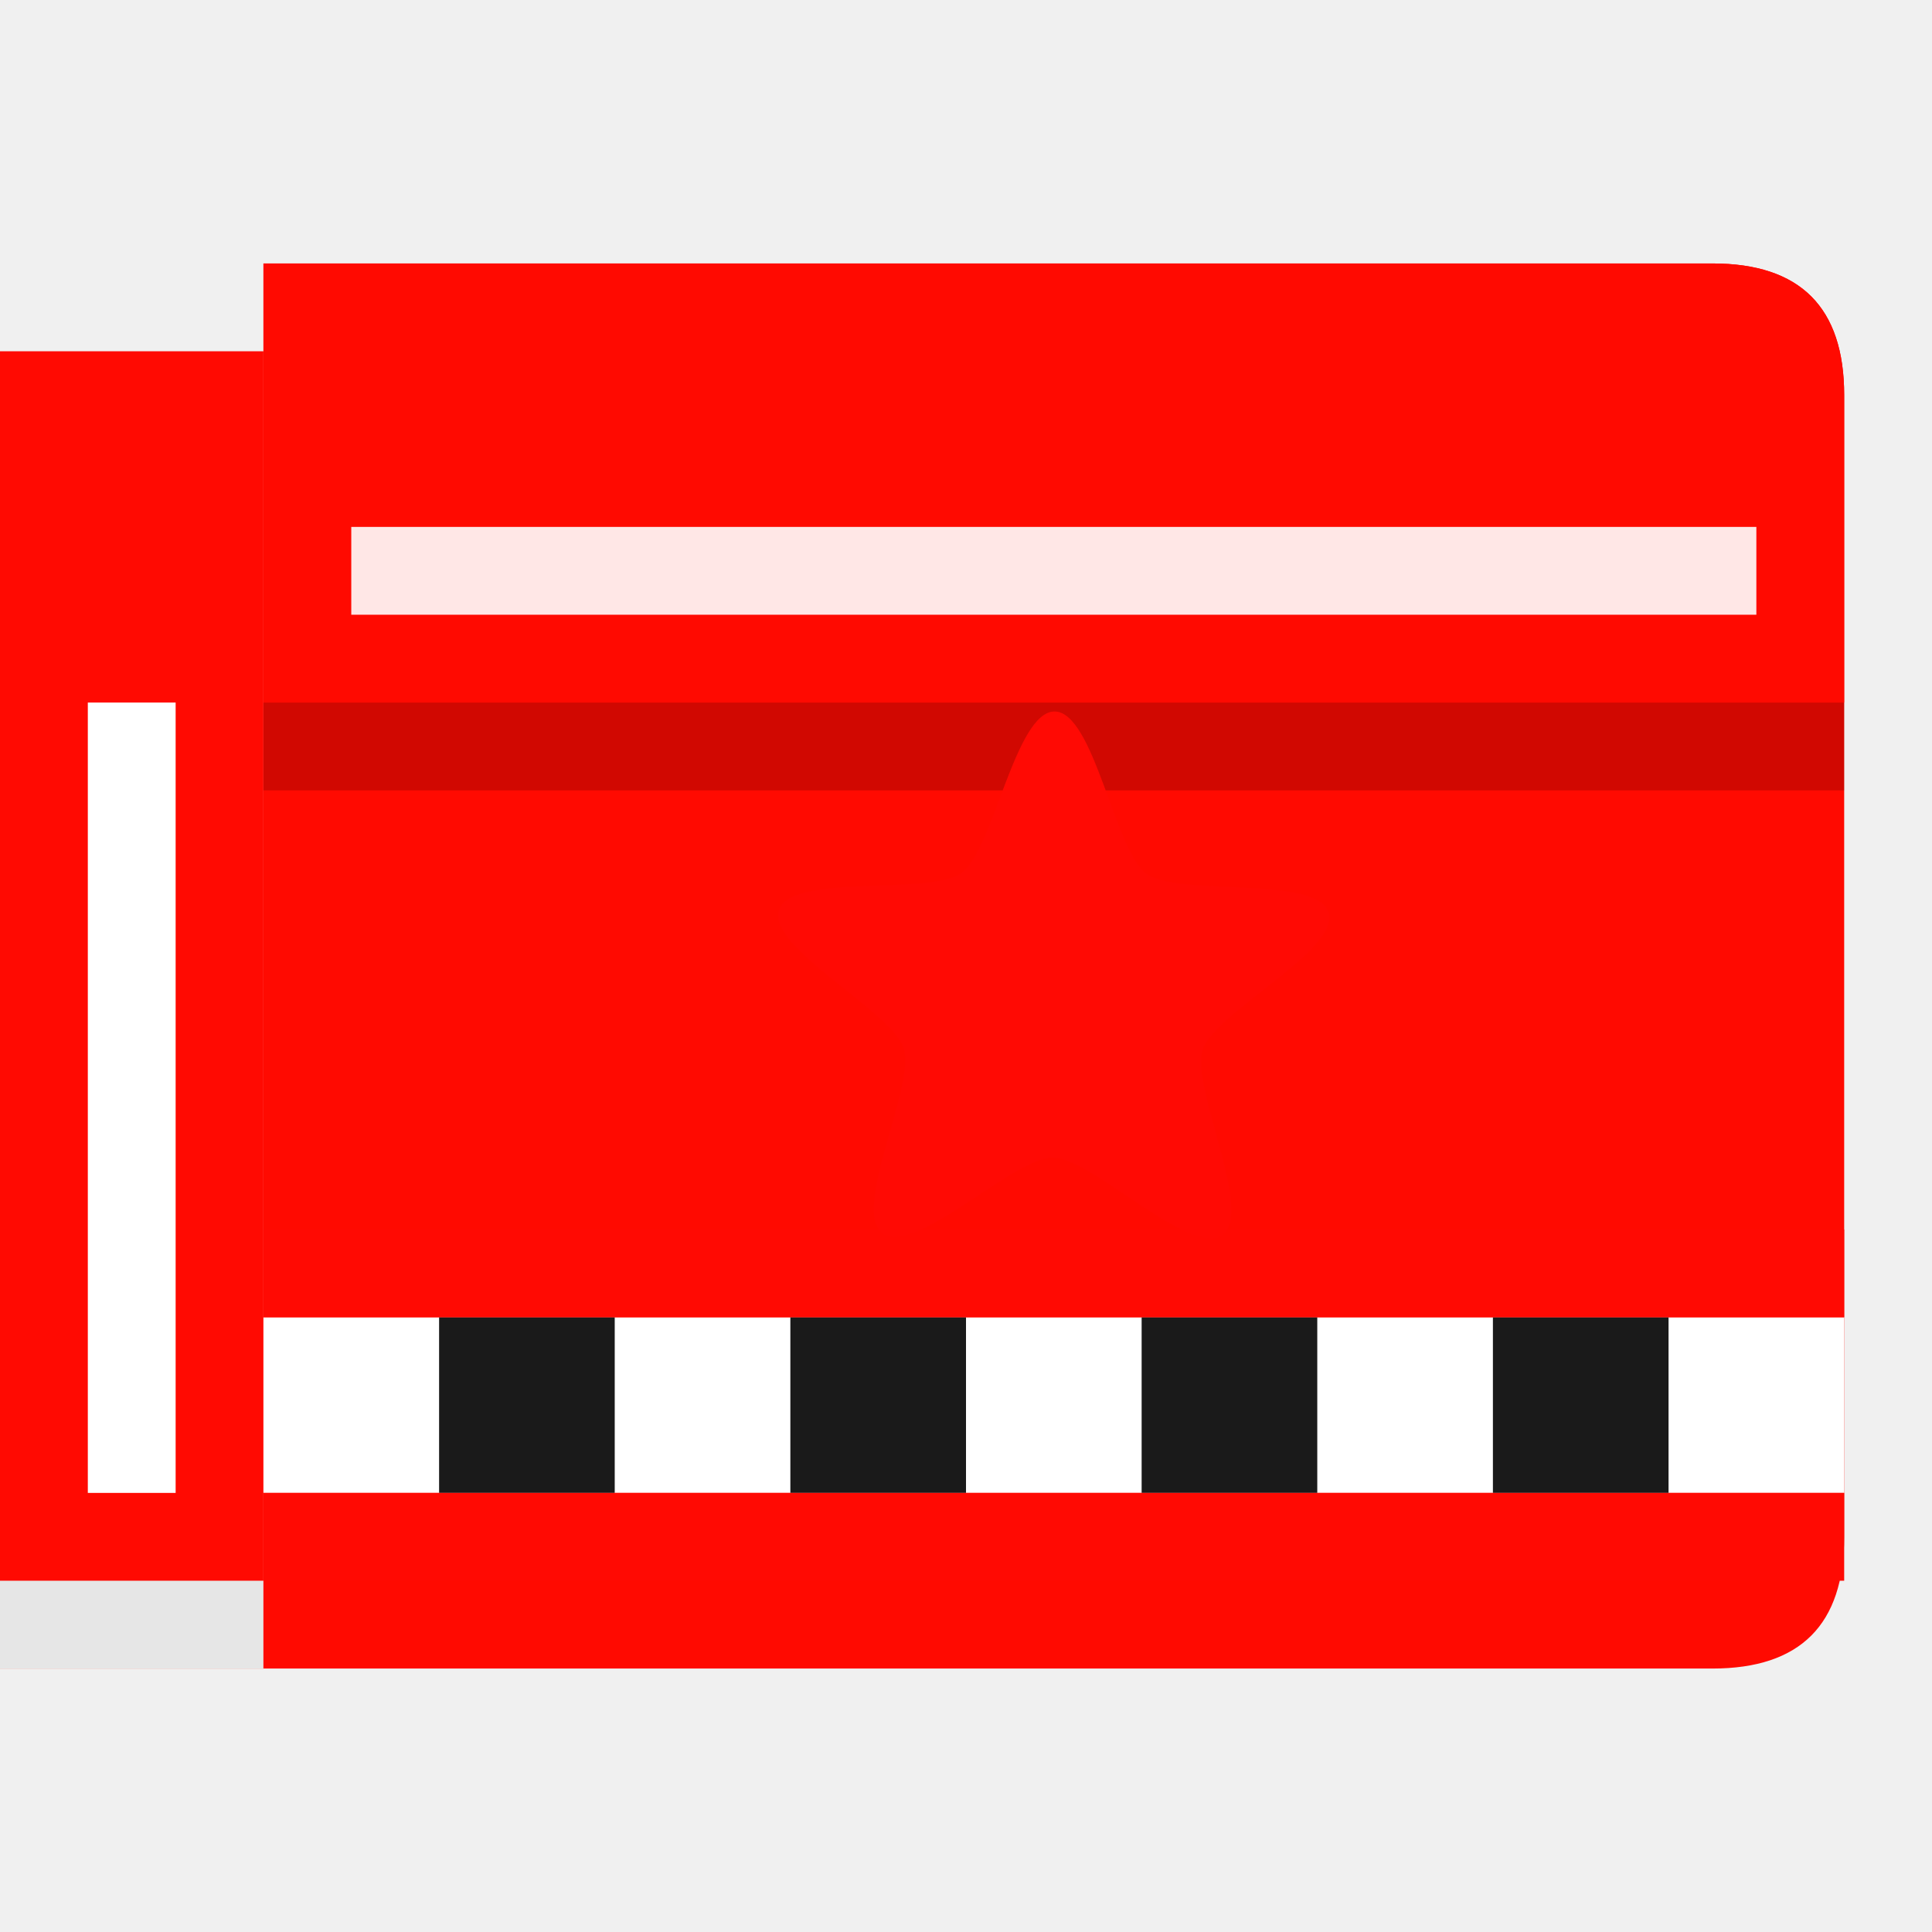
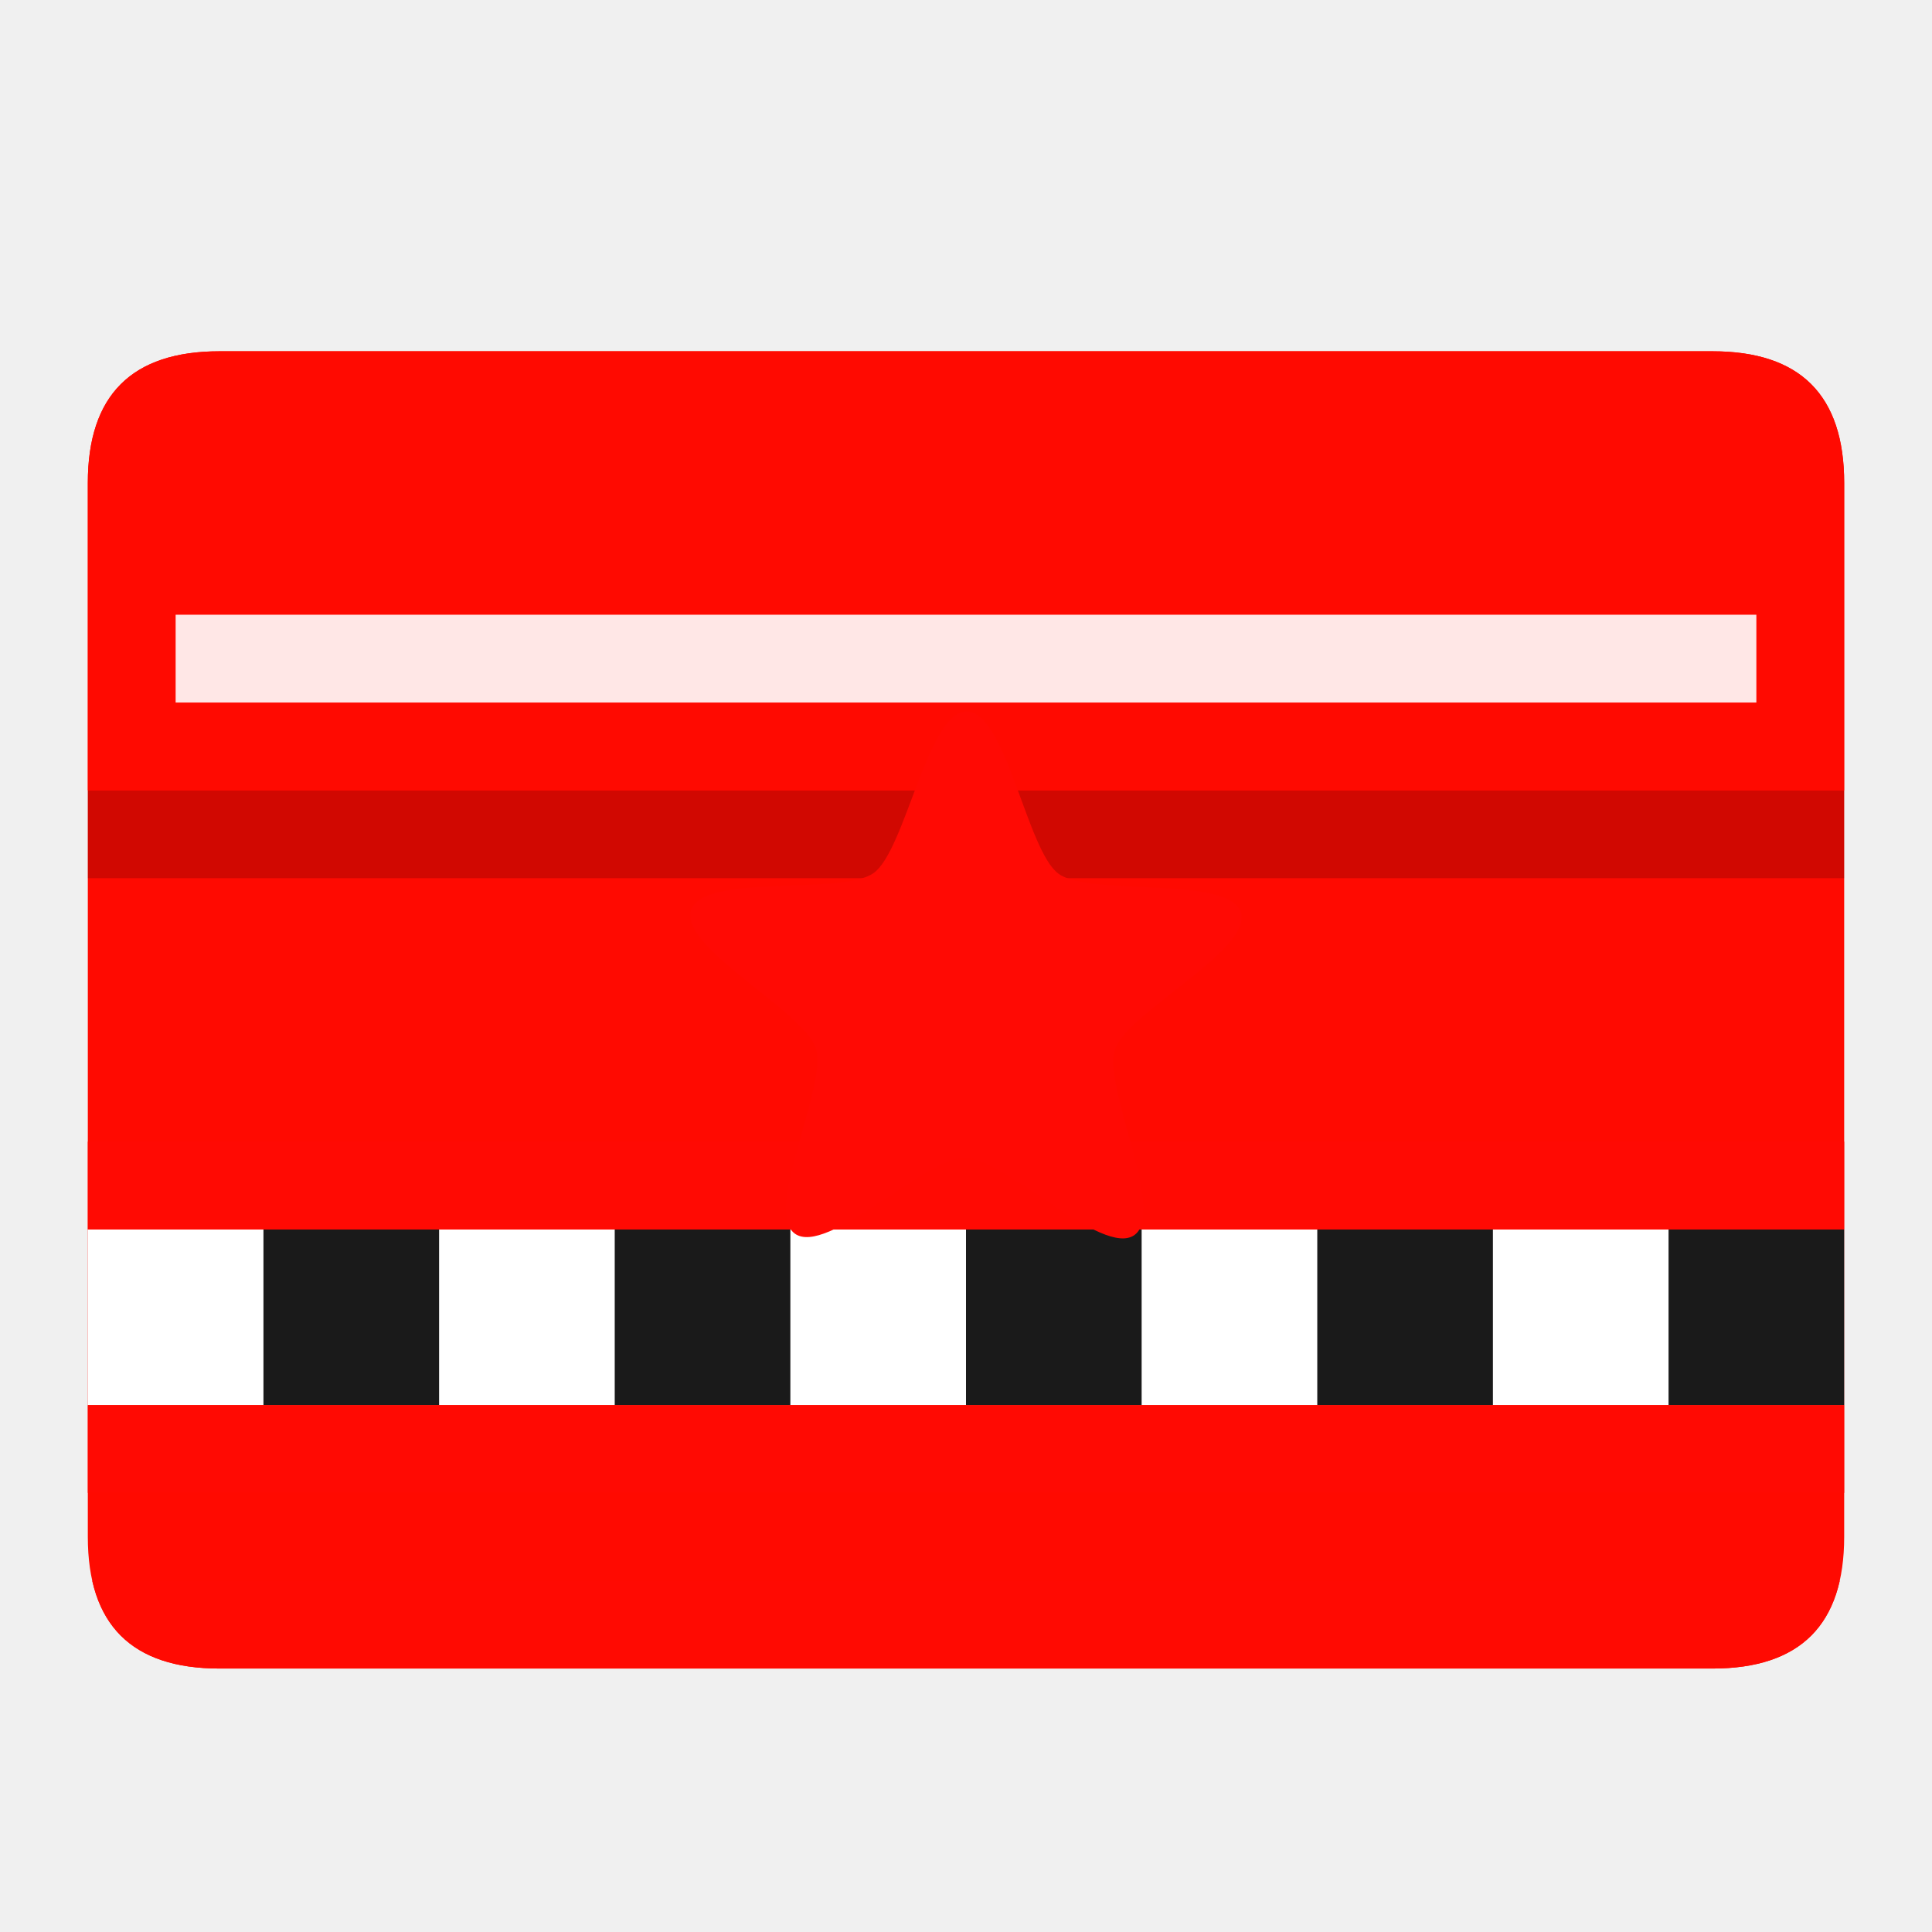
<svg xmlns="http://www.w3.org/2000/svg" width="22" height="22" viewBox="0 0 22 22" version="1.1">
  <defs>
+     <clipPath id="cover">
+       <path d="M2.5 4 H19.5 Q21 4 21 5.5 V17.5 Q21 19 19.5 19 H2.5 Q1 19 1 17.5 V5.5 Q1 4 2.5 4 Z" />
+     </clipPath>
    <clipPath id="flap">
-       <rect x="3" y="3" width="18" height="5" />
+       <path d="M2.5 4 H19.5 Q21 4 21 5.5 V9 H1 V5.5 Q1 4 2.5 4 Z" />
    </clipPath>
  </defs>
-   <rect x="0" y="4" width="3" height="15" fill="#ff0a02" />
-   <rect x="1" y="8" width="1" height="9" fill="#FFFFFF" />
-   <rect x="0" y="18" width="3" height="1" fill="#E6E6E6" />
-   <path fill="#ff0a01" d="M3 3 H19.5 Q21 3 21 4.5 V17.5 Q21 19 19.5 19 H3 Z" />
-   <rect x="3" y="15" width="18" height="2" fill="#FFFFFF" />
-   <rect x="5" y="15" width="2" height="2" fill="#1A1A1A" />
-   <rect x="9" y="15" width="2" height="2" fill="#1A1A1A" />
-   <rect x="13" y="15" width="2" height="2" fill="#1A1A1A" />
-   <rect x="17" y="15" width="2" height="2" fill="#1A1A1A" />
-   <rect x="3" y="14" width="18" height="1" fill="#ff0a03" />
-   <rect x="3" y="17" width="18" height="1" fill="#ff0a03" />
-   <path fill="#000" fill-opacity="0.18" d="M3 8 H21 V9 H3 Z" />
-   <path fill="#ff0a01" d="M3 3 H19.5 Q21 3 21 4.5 V8 H3 Z" />
-   <rect x="4" y="6" width="16" height="1" fill="#FFFFFF" fill-opacity="0.9" />
-   <svg x="4" y="2" width="16" height="16" viewBox="1453 249.071 16 16" overflow="visible">
+   <path fill="#ff0a01" d="M2.5 4 H19.5 Q21 4 21 5.5 V17.5 Q21 19 19.5 19 H2.5 Q1 19 1 17.5 V5.5 Q1 4 2.5 4 Z" />
+   <g clip-path="url(#cover)">
+     <rect x="1" y="14" width="20" height="2" fill="#FFFFFF" />
+     <rect x="3" y="14" width="2" height="2" fill="#1A1A1A" />
+     <rect x="7" y="14" width="2" height="2" fill="#1A1A1A" />
+     <rect x="11" y="14" width="2" height="2" fill="#1A1A1A" />
+     <rect x="15" y="14" width="2" height="2" fill="#1A1A1A" />
+     <rect x="19" y="14" width="2" height="2" fill="#1A1A1A" />
+     <rect x="1" y="13" width="20" height="1" fill="#ff0a03" />
+     <rect x="1" y="16" width="20" height="1" fill="#ff0a03" />
+     <rect x="1" y="18" width="20" height="1" fill="#ff0a02" />
+   </g>
+   <path fill="#000" fill-opacity="0.18" d="M1 9 H21 V10 H1 Z" />
+   <path fill="#ff0a01" d="M2.5 4 H19.5 Q21 4 21 5.5 V9 H1 V5.5 Q1 4 2.5 4 Z" />
+   <rect x="2" y="7" width="18" height="1" fill="#FFFFFF" fill-opacity="0.9" />
+   <svg x="3" y="2" width="16" height="16" viewBox="1453 249.071 16 16" overflow="visible">
    <defs>
      <g transform="translate(459,121.9286)" id="m-folder_16">
        <path style="fill:#eeca8f;fill-opacity:1;stroke-width:0.961" d="M -2.413139e-7,1.995 V 12.148 c 0,0 0,0.923 1,0.923 H 13 c 0,0 1,0 1,-0.923 V 3.841 C 14,2.918 13,2.918 13,2.918 H 8 L 6,1.071 H 1 c 0,0 -1,0 -1,0.923 z" id="m-path2" />
        <rect y="-0.929" x="-1" height="16" width="16" id="m-rect4139-7" style="opacity:1;fill:none;fill-opacity:1;stroke:none;stroke-width:1;stroke-linecap:butt;stroke-linejoin:miter;stroke-miterlimit:4;stroke-dasharray:none;stroke-dashoffset:0;stroke-opacity:1" />
      </g>
    </defs>
    <g id="m-user-bookmarks_16">
      <path transform="matrix(0.4675413,-0.0038913,0.0038913,0.4675413,1213.952,175.9059)" id="m-path11922-9" style="color:#000000;display:inline;overflow:visible;visibility:visible;fill:#ff0a04;fill-opacity:1;fill-rule:nonzero;stroke:none;stroke-width:2;marker:none;enable-background:accumulate" d="m 530.949,186.709 c -0.779,0.552 -3.158,-1.906 -4.113,-1.918 -0.955,-0.012 -3.395,2.386 -4.161,1.815 -0.766,-0.571 0.837,-3.592 0.553,-4.504 -0.284,-0.912 -3.318,-2.492 -3.012,-3.396 0.306,-0.905 3.675,-0.314 4.454,-0.866 0.78,-0.552 1.344,-3.926 2.3,-3.914 0.955,0.012 1.434,3.398 2.2,3.969 0.766,0.571 4.149,0.065 4.433,0.977 0.284,0.912 -2.788,2.414 -3.095,3.319 -0.307,0.905 1.22,3.966 0.44,4.518 z" />
    </g>
  </svg>
</svg>
